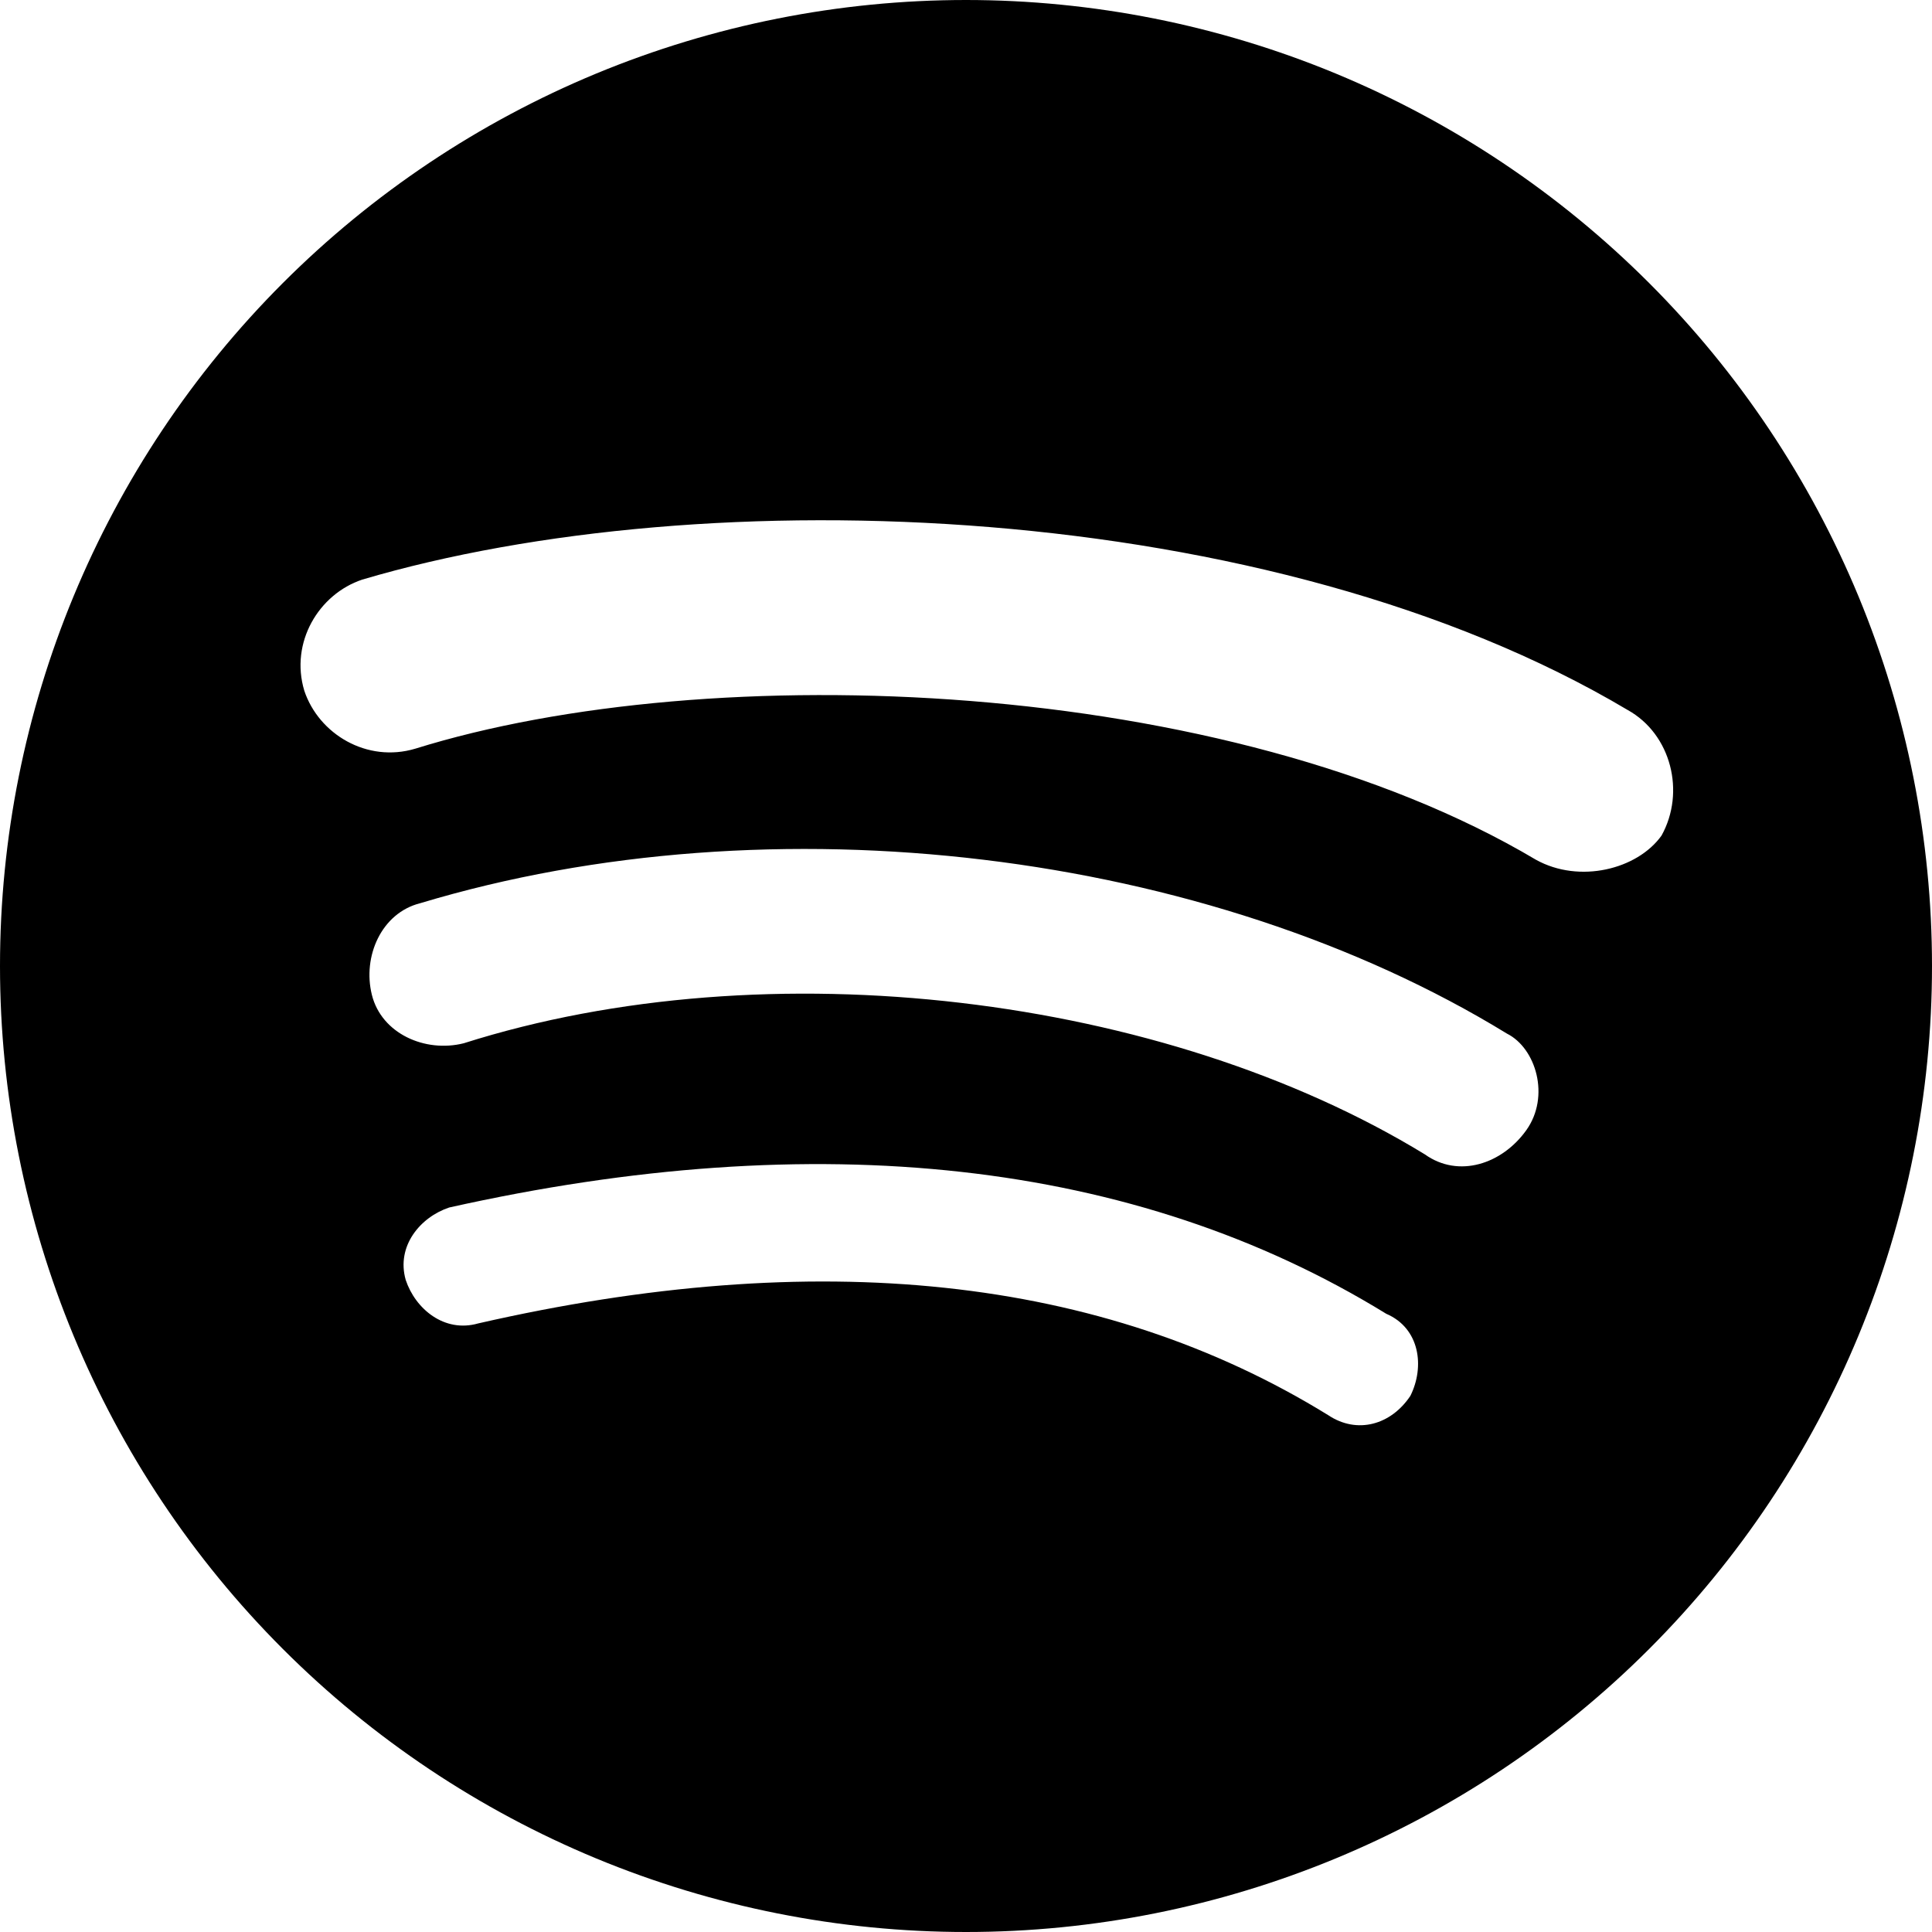
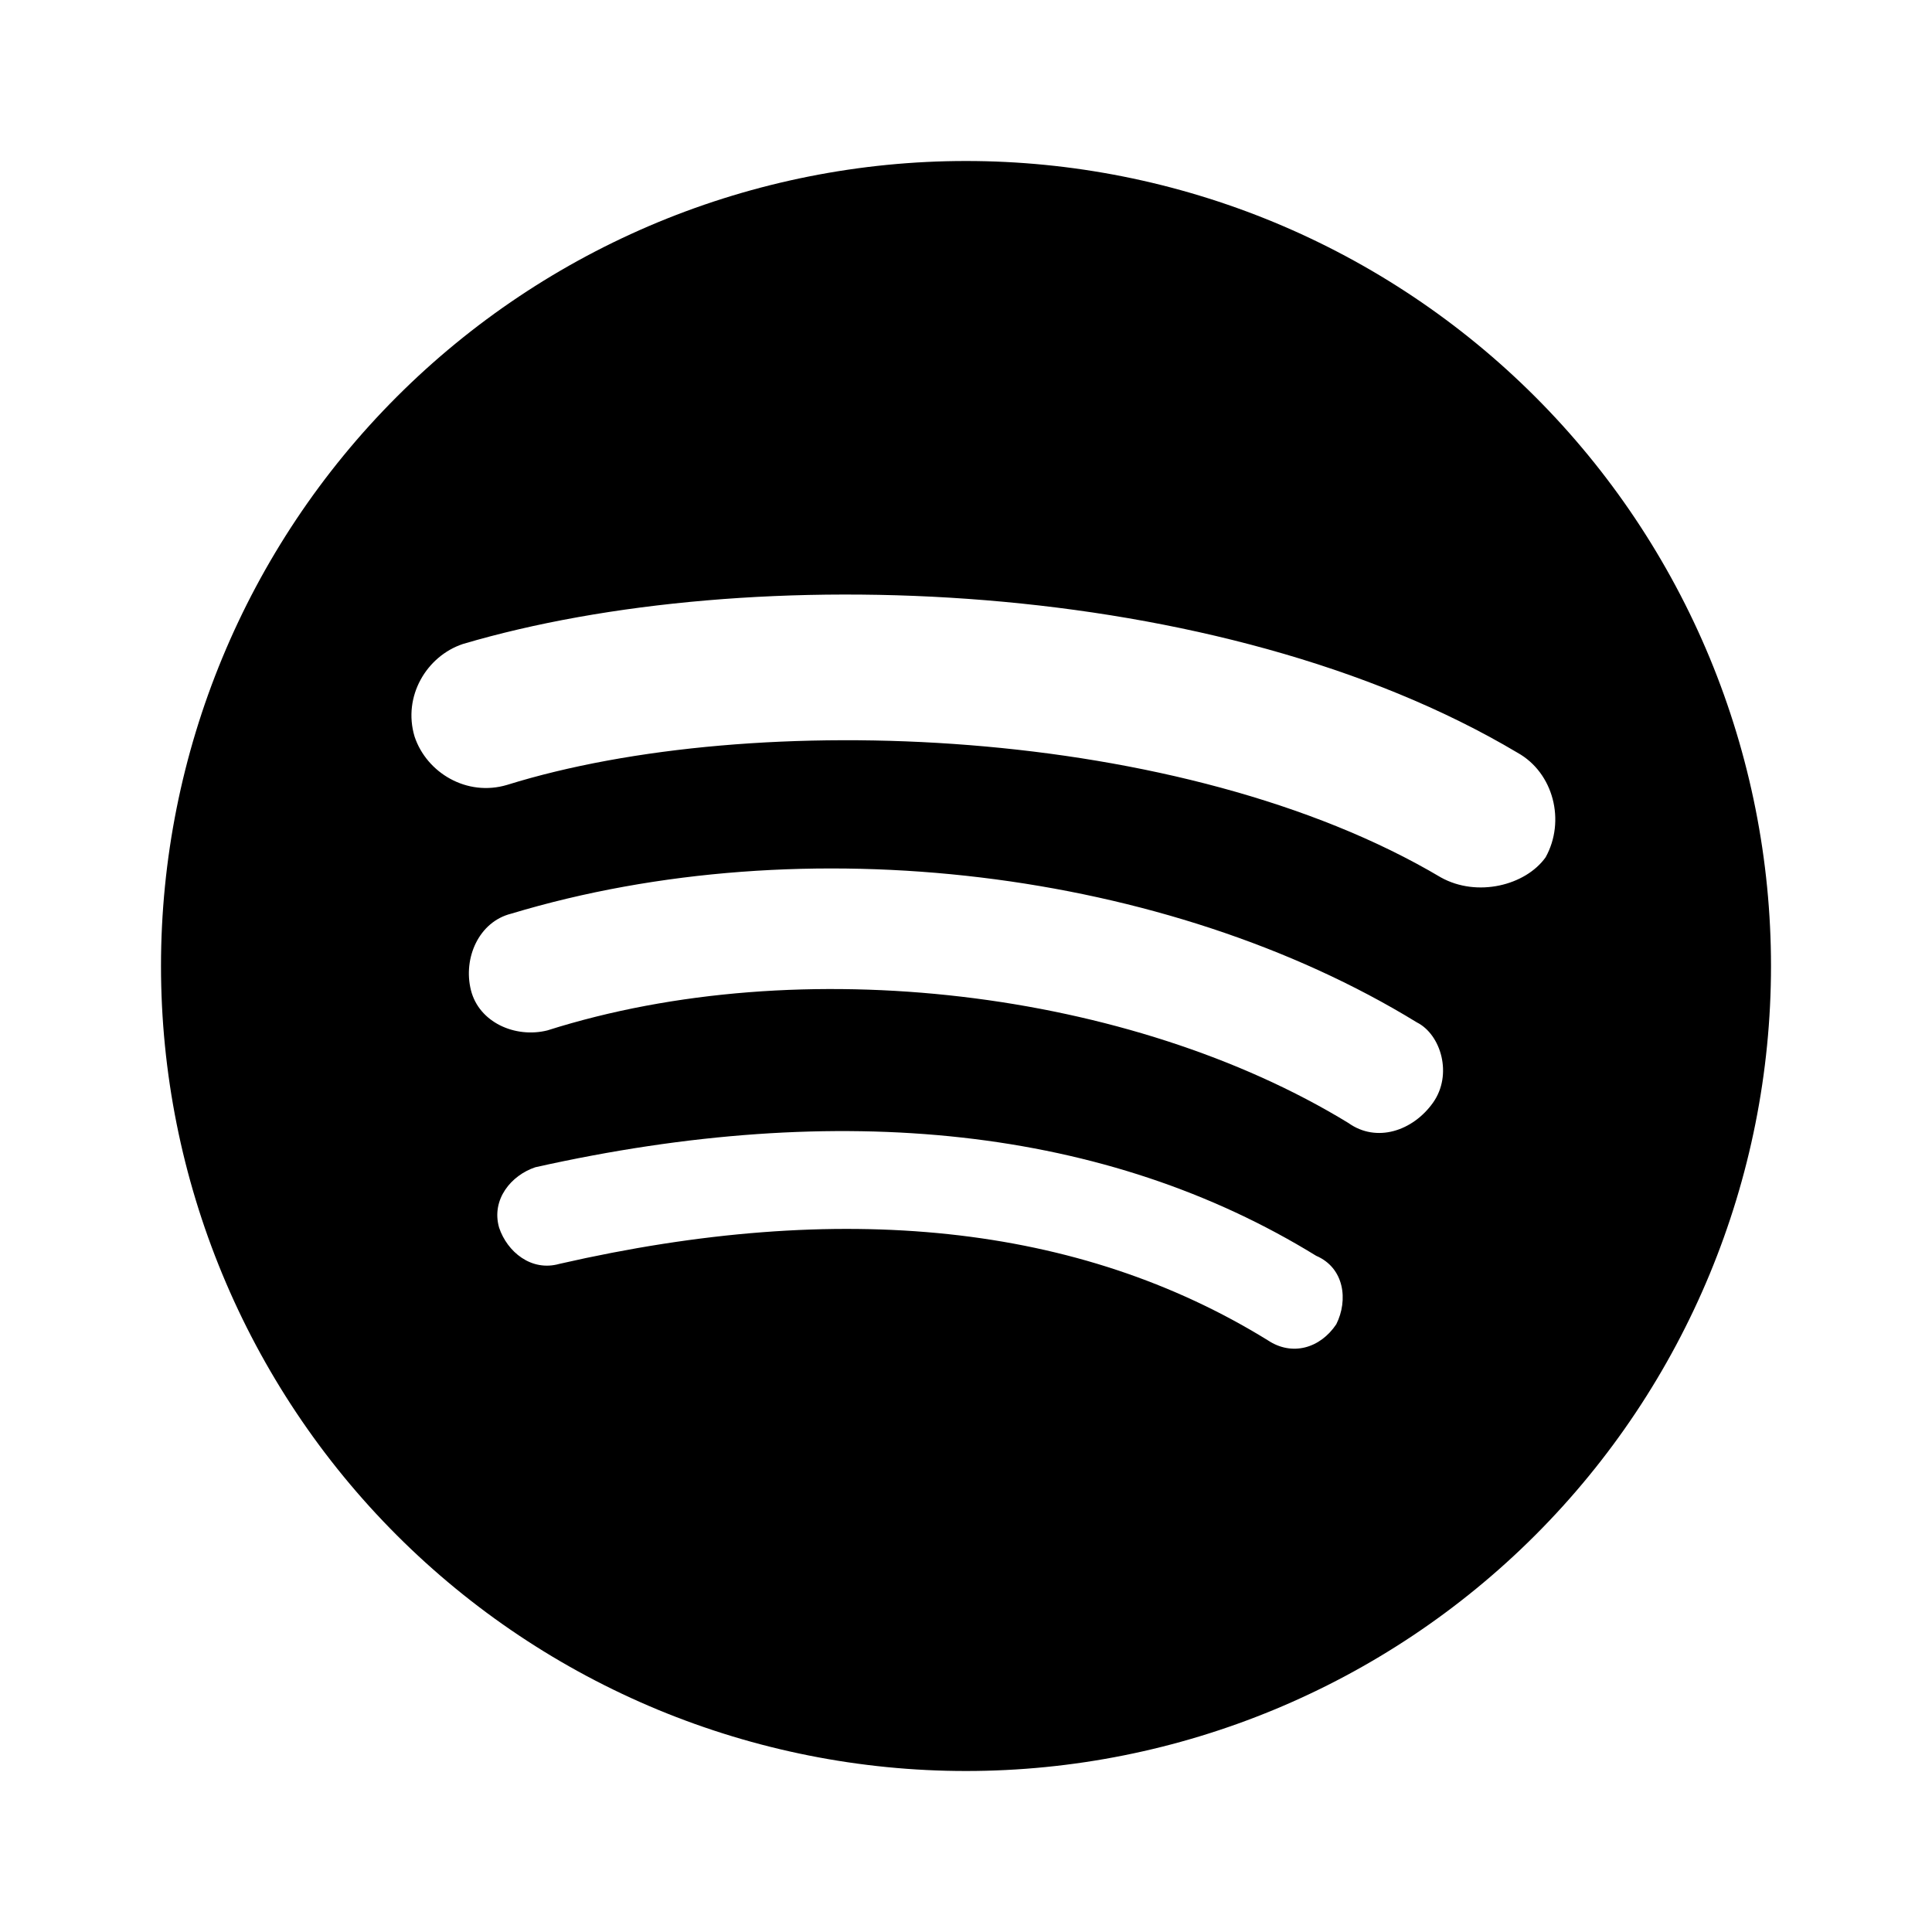
- <svg xmlns="http://www.w3.org/2000/svg" width="20" height="20" viewBox="0 0 20 20" fill="currentColor">
-   <path d="M15.9 8.9C12.7 7 7.35 6.8 4.3 7.75C3.8 7.9 3.3 7.6 3.15 7.15C3 6.65 3.3 6.15 3.75 6C7.3 4.95 13.15 5.15 16.85 7.35C17.3 7.6 17.45 8.2 17.2 8.65C16.95 9 16.35 9.15 15.9 8.9ZM15.8 11.7C15.55 12.05 15.1 12.2 14.75 11.95C12.05 10.3 7.95 9.8 4.8 10.8C4.4 10.9 3.95 10.7 3.85 10.3C3.75 9.9 3.95 9.45 4.35 9.35C8 8.25 12.5 8.8 15.6 10.7C15.9 10.85 16.05 11.35 15.8 11.7ZM14.6 14.45C14.4 14.75 14.05 14.85 13.75 14.65C11.4 13.2 8.45 12.9 4.95 13.7C4.6 13.8 4.3 13.55 4.2 13.25C4.1 12.9 4.35 12.6 4.65 12.5C8.45 11.65 11.75 12 14.35 13.6C14.7 13.75 14.75 14.15 14.6 14.45ZM10 0C8.687 0 7.386 0.259 6.173 0.761C4.96 1.264 3.858 2 2.929 2.929C1.054 4.804 0 7.348 0 10C0 12.652 1.054 15.196 2.929 17.071C3.858 18 4.96 18.736 6.173 19.239C7.386 19.741 8.687 20 10 20C12.652 20 15.196 18.946 17.071 17.071C18.946 15.196 20 12.652 20 10C20 8.687 19.741 7.386 19.239 6.173C18.736 4.96 18 3.858 17.071 2.929C16.142 2 15.04 1.264 13.827 0.761C12.614 0.259 11.313 0 10 0Z" fill="currentColor" />
+ <svg xmlns="http://www.w3.org/2000/svg" width="24" height="24" viewBox="0 0 24 24" fill="currentColor">
+   <path d="M17.9 10.9C14.7 9 9.35 8.8 6.3 9.75C5.8 9.9 5.3 9.6 5.15 9.15C5 8.65 5.3 8.15 5.75 8C9.3 6.95 15.15 7.15 18.85 9.35C19.3 9.6 19.45 10.2 19.2 10.65C18.95 11 18.35 11.15 17.9 10.9ZM17.8 13.7C17.55 14.05 17.1 14.2 16.75 13.95C14.05 12.3 9.95 11.8 6.8 12.8C6.4 12.9 5.95 12.7 5.85 12.3C5.75 11.9 5.95 11.45 6.35 11.35C10 10.25 14.5 10.8 17.6 12.7C17.9 12.85 18.05 13.35 17.8 13.7ZM16.6 16.45C16.4 16.75 16.05 16.85 15.75 16.65C13.4 15.2 10.45 14.9 6.95 15.7C6.6 15.8 6.3 15.55 6.2 15.25C6.1 14.9 6.35 14.6 6.65 14.5C10.45 13.65 13.75 14 16.35 15.6C16.7 15.75 16.75 16.15 16.6 16.45ZM12 2C10.687 2 9.386 2.259 8.173 2.761C6.96 3.264 5.858 4 4.929 4.929C3.054 6.804 2 9.348 2 12C2 14.652 3.054 17.196 4.929 19.071C5.858 20 6.96 20.736 8.173 21.239C9.386 21.741 10.687 22 12 22C14.652 22 17.196 20.946 19.071 19.071C20.946 17.196 22 14.652 22 12C22 10.687 21.741 9.386 21.239 8.173C20.736 6.96 20 5.858 19.071 4.929C18.142 4 17.04 3.264 15.827 2.761C14.614 2.259 13.313 2 12 2Z" fill="currentColor" />
</svg>
